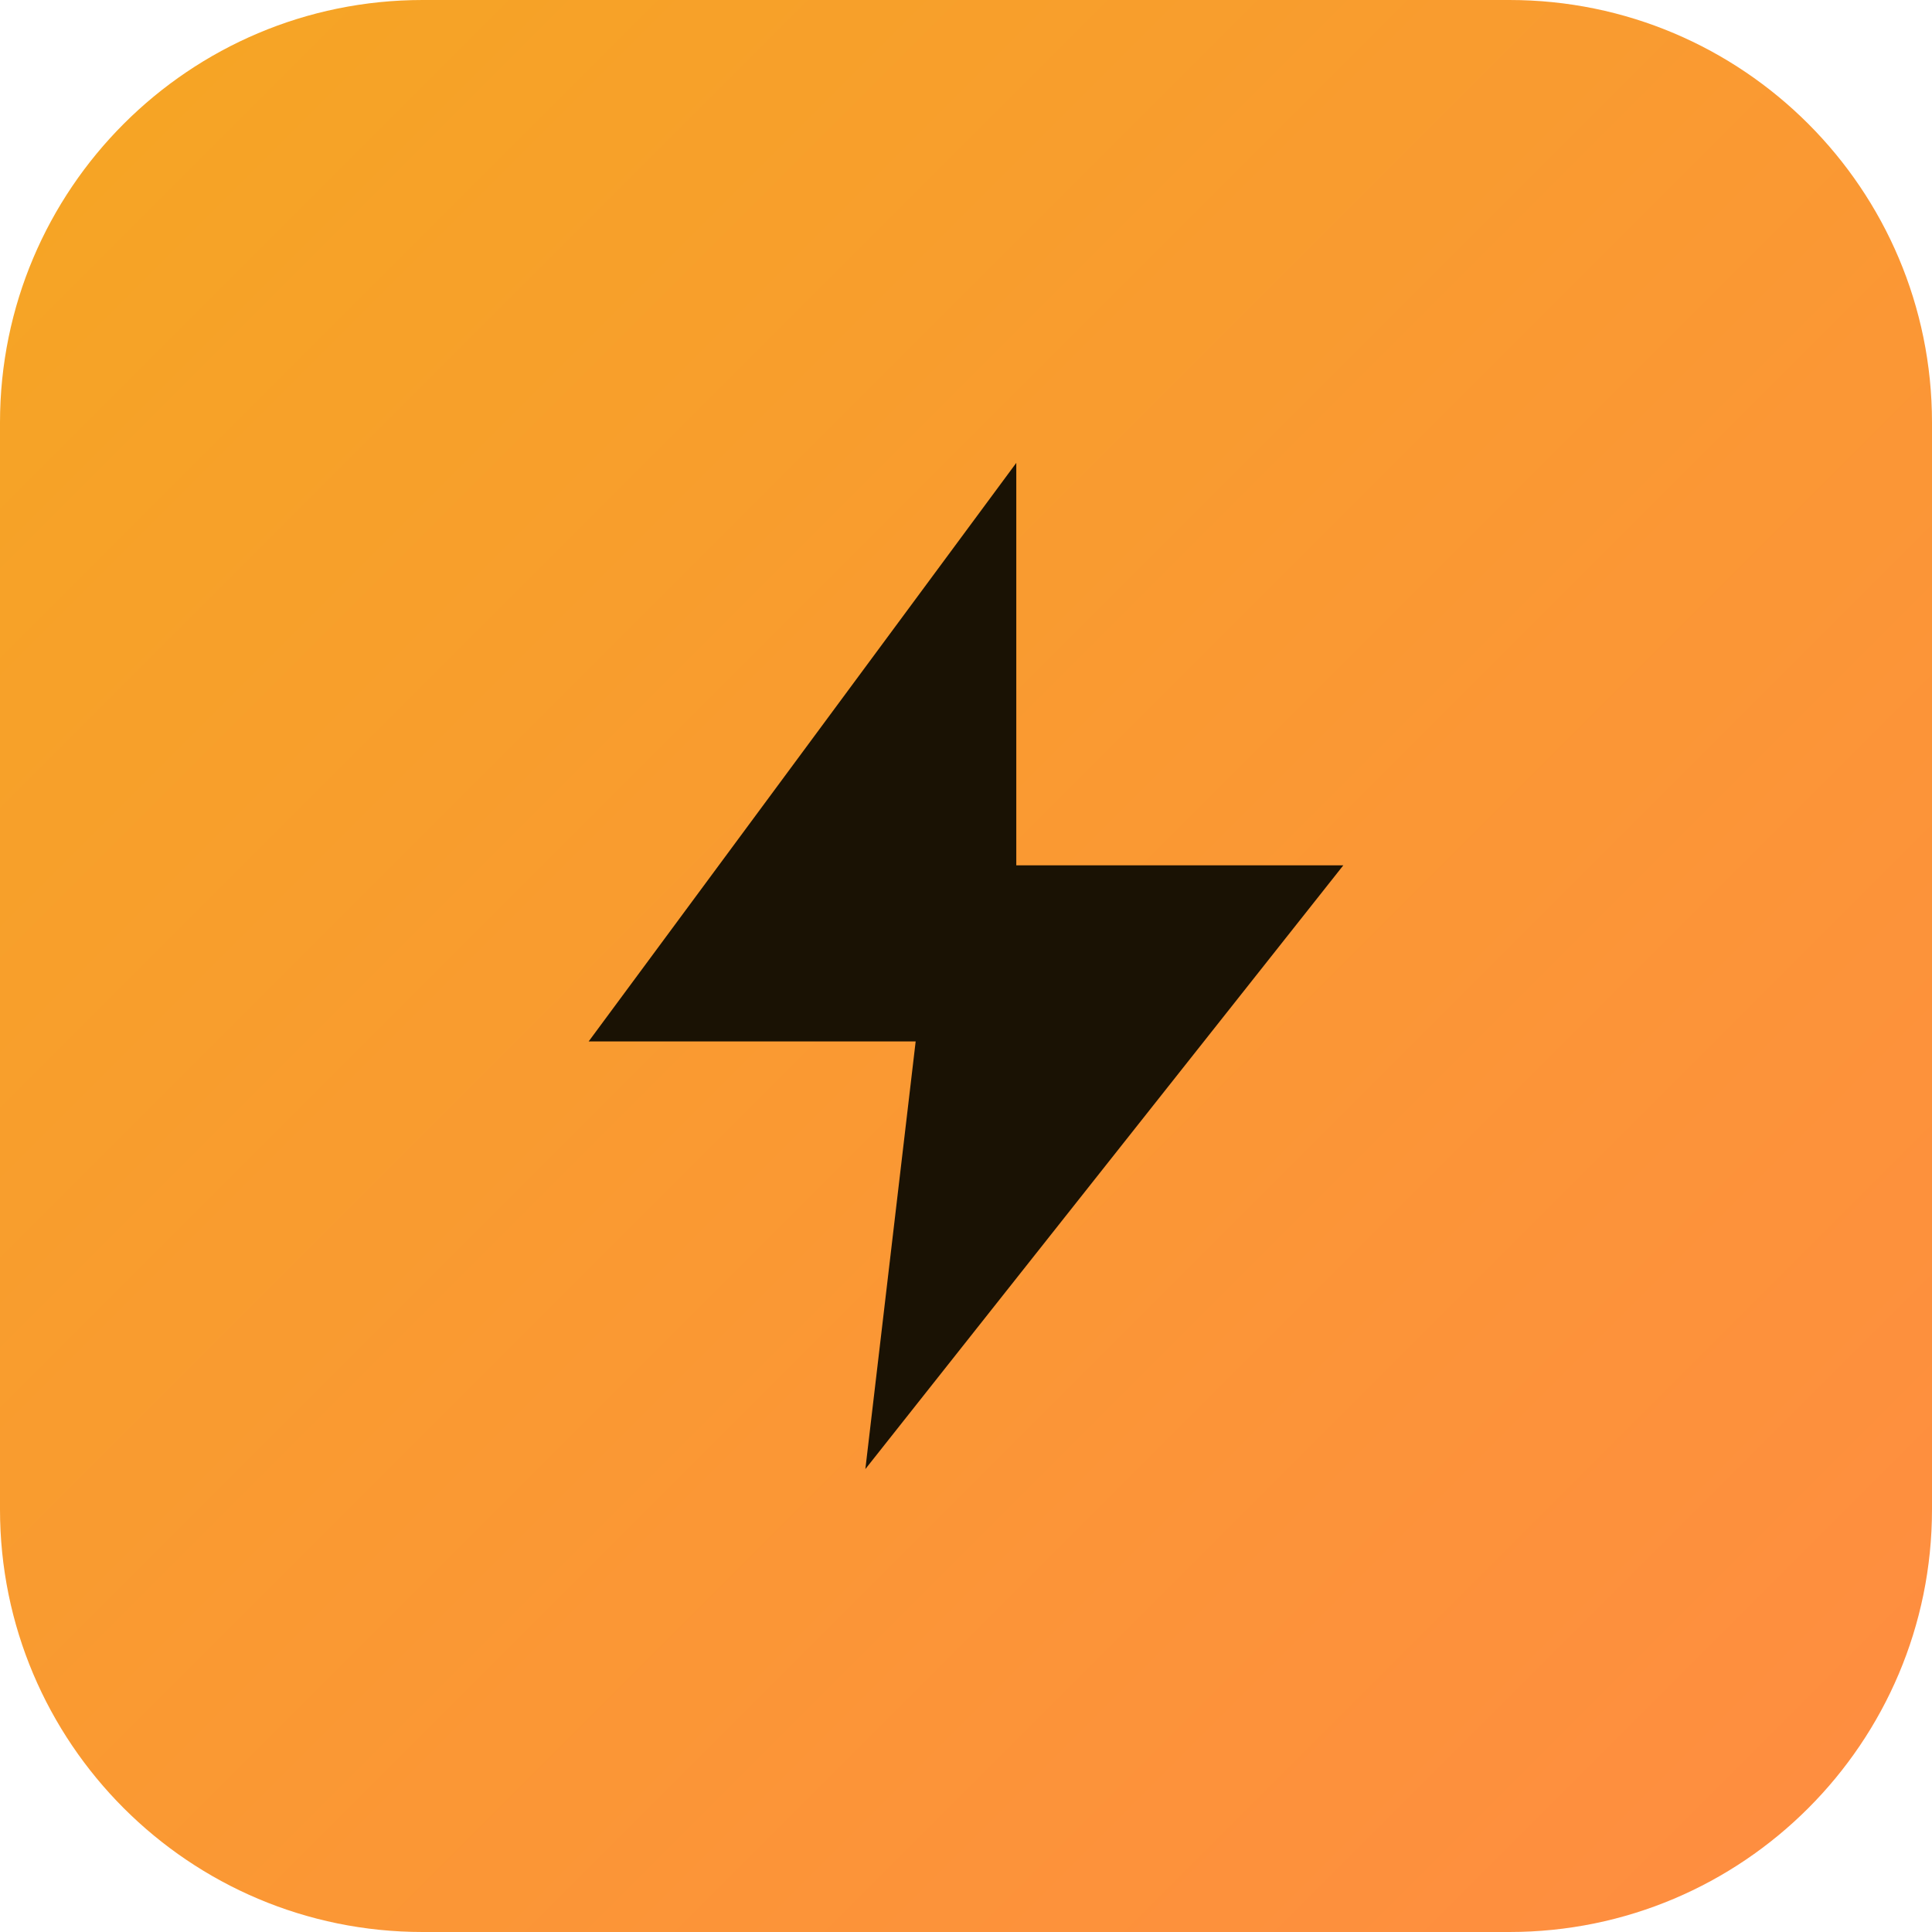
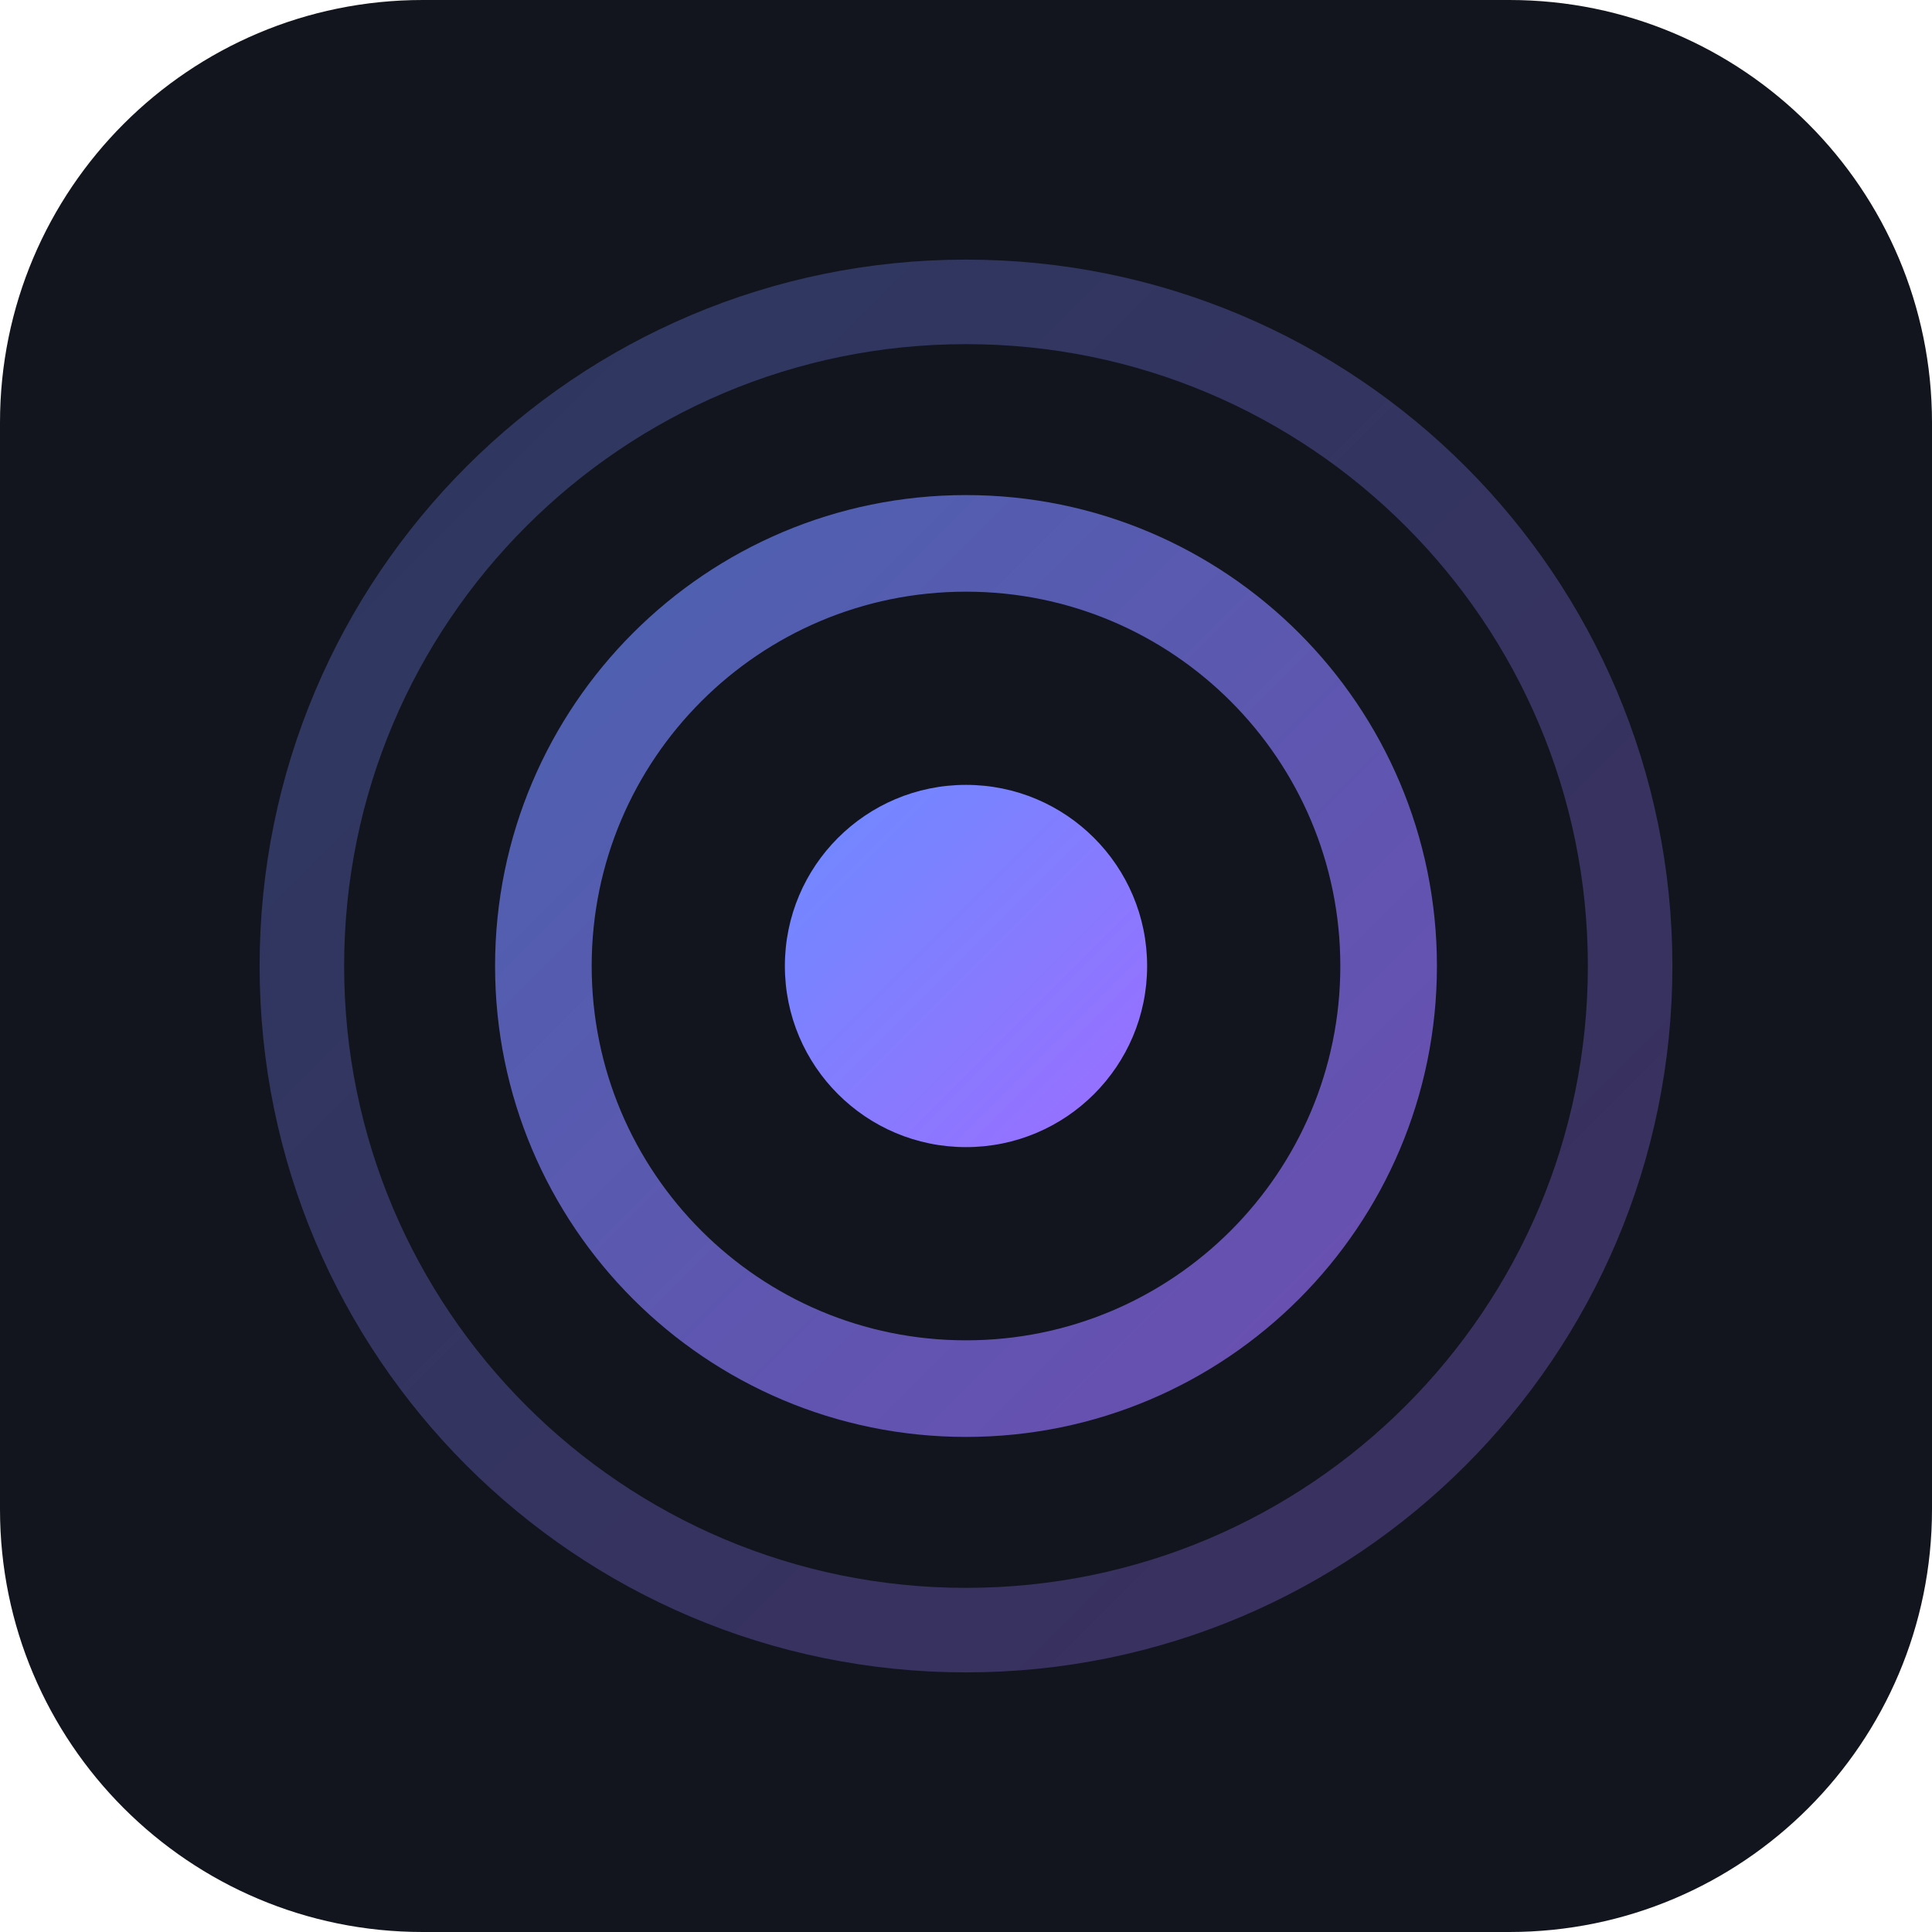
<svg xmlns="http://www.w3.org/2000/svg" viewBox="0 0 32 32">
  <defs>
    <linearGradient id="g" x1="0" y1="0" x2="1" y2="1">
-       <stop offset="0" stop-color="#f5a623" />
-       <stop offset="1" stop-color="#ff8c42" />
+       <stop offset="0" stop-color="#6d8bff" />
+       <stop offset="1" stop-color="#9b6dff" />
    </linearGradient>
  </defs>
-   <rect width="32" height="32" rx="7" fill="url(#g)" />
-   <path transform="translate(6 6) scale(0.8333)" d="M13 2 4.5 13.5H11l-1 8.5L19.5 10H13l0-8z" fill="#1a1204" />
+   <rect width="32" height="32" rx="7" fill="#12151d" />
+   <circle cx="16" cy="16" r="11" fill="none" stroke="url(#g)" stroke-width="1.4" opacity="0.30" />
+   <circle cx="16" cy="16" r="7" fill="none" stroke="url(#g)" stroke-width="1.6" opacity="0.65" />
+   <circle cx="16" cy="16" r="3" fill="url(#g)" />
</svg>
